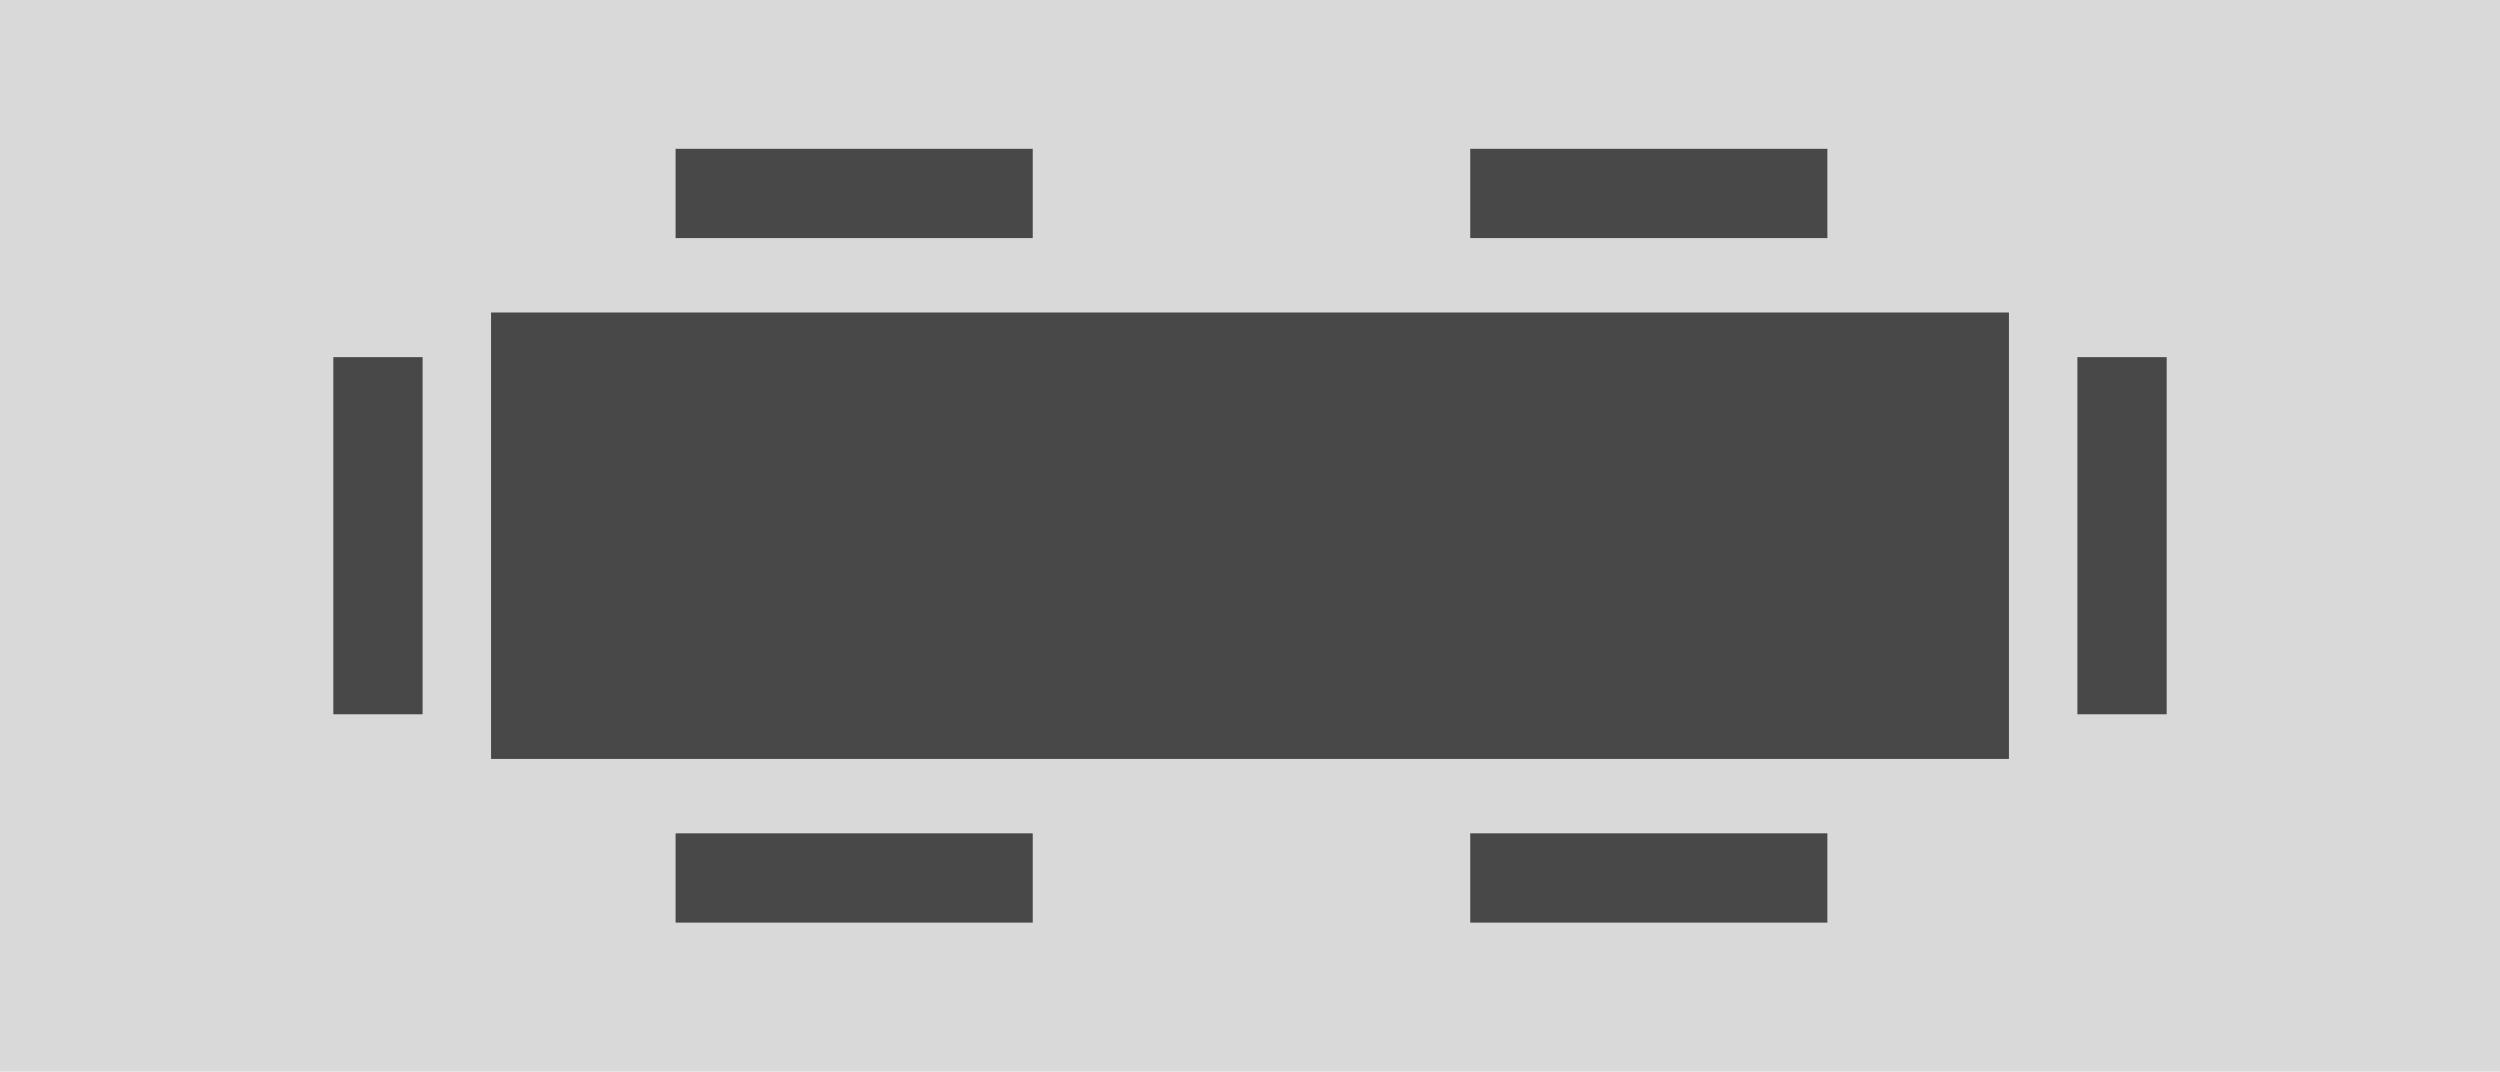
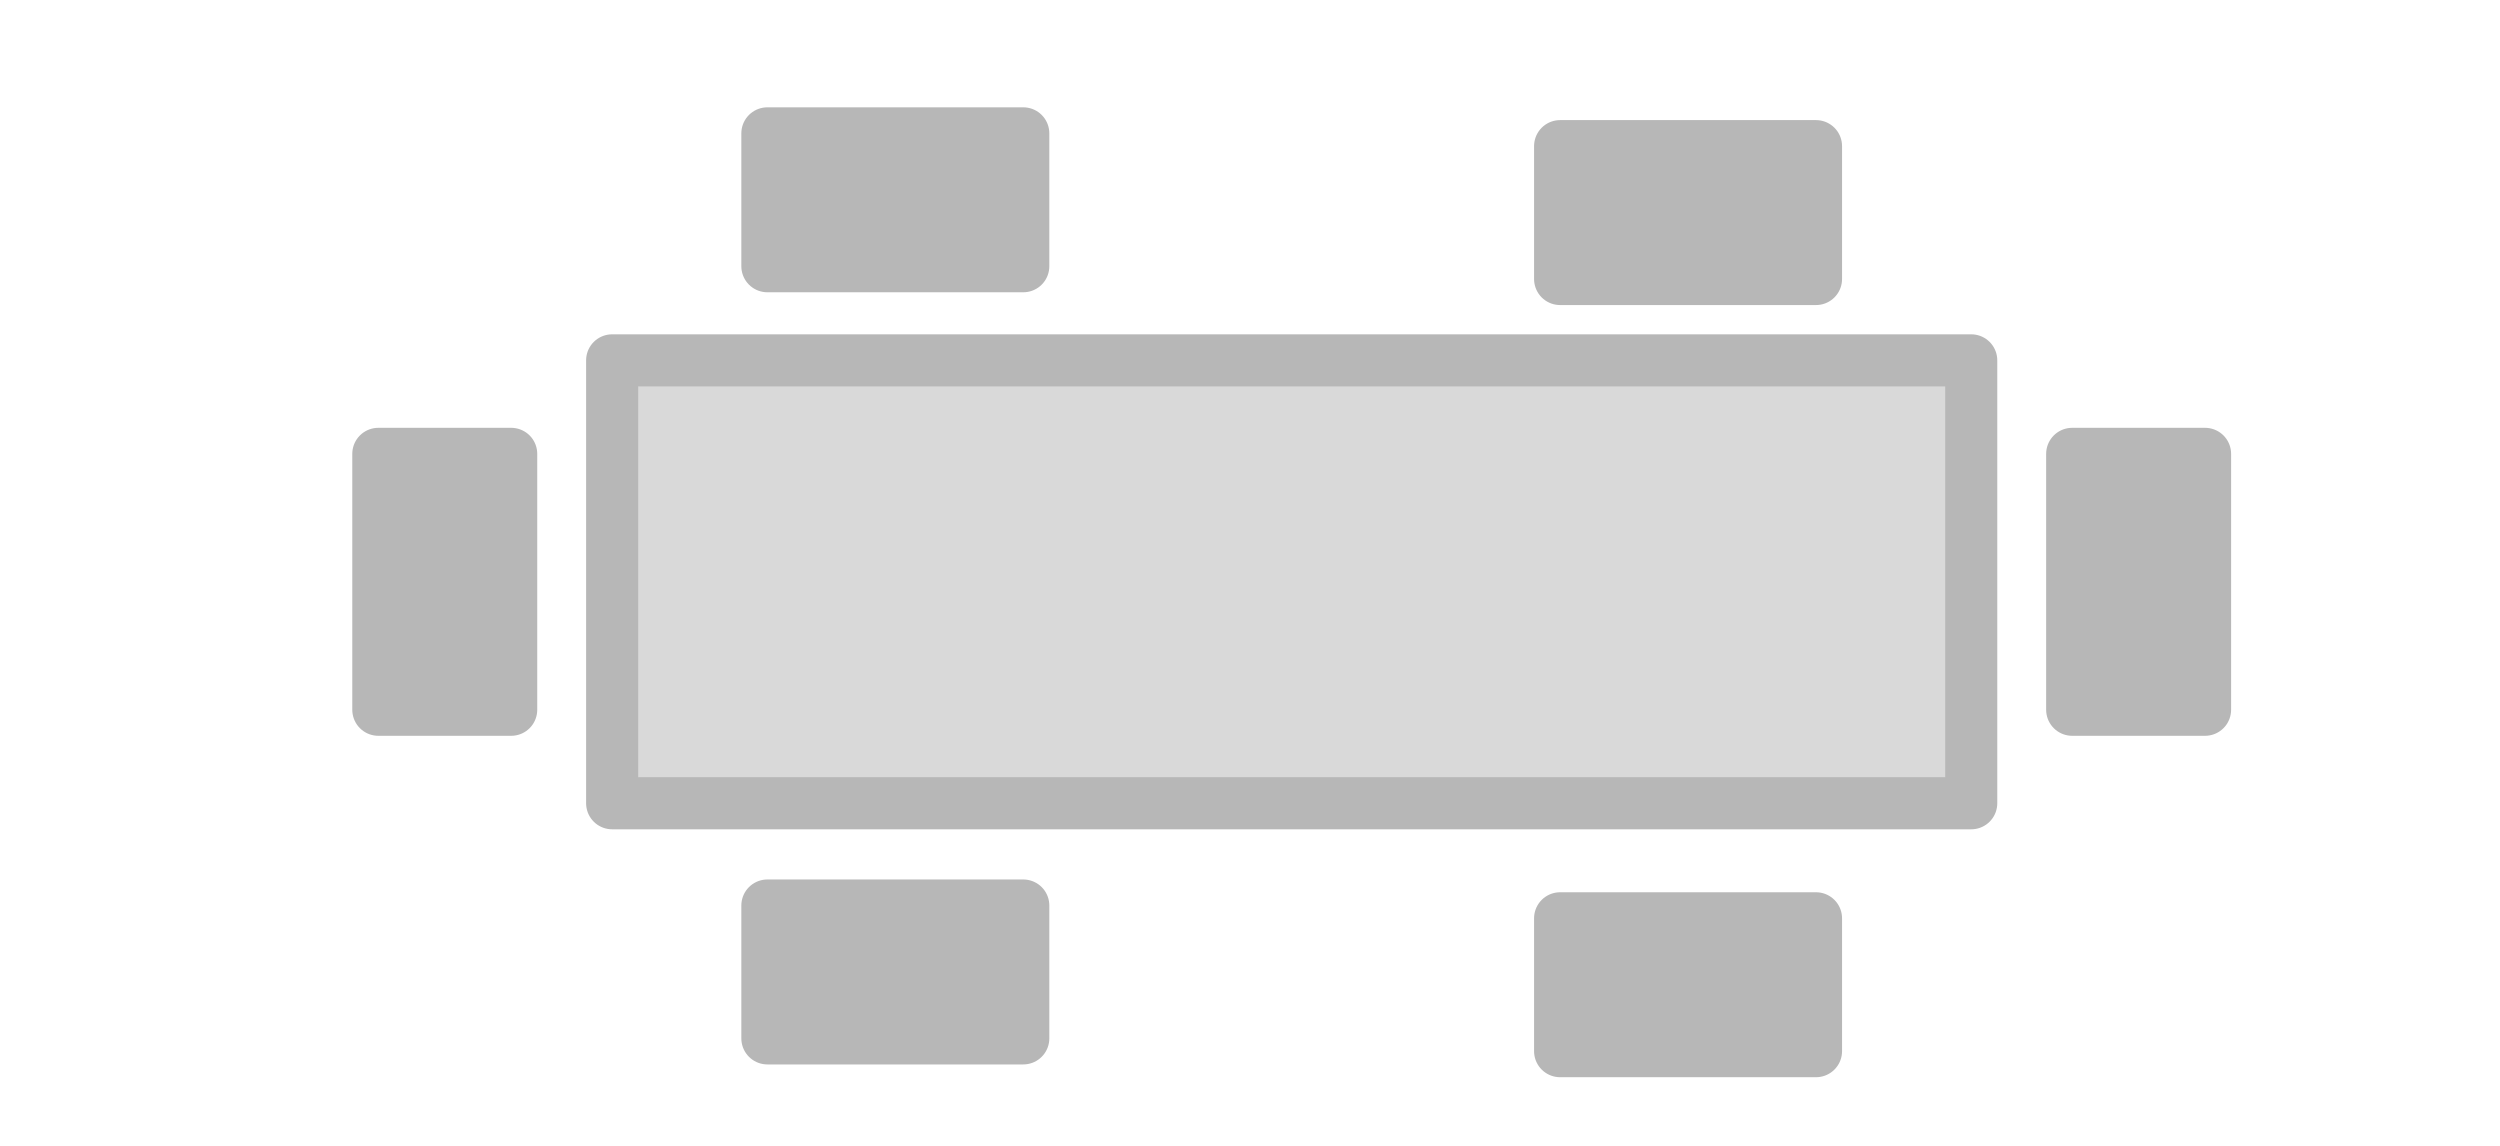
- <svg xmlns="http://www.w3.org/2000/svg" width="840" height="360" viewBox="0 0 840 360" fill="none">
-   <rect width="840" height="360" fill="#D9D9D9" />
-   <rect x="227" y="50" width="120" height="30" fill="#484848" />
-   <rect x="494" y="50" width="120" height="30" fill="#484848" />
-   <rect x="227" y="280" width="120" height="30" fill="#484848" />
-   <rect x="494" y="280" width="120" height="30" fill="#484848" />
-   <rect x="165" y="105" width="510" height="150" fill="#484848" />
-   <path d="M728 240H698V120H728V240Z" fill="#484848" />
-   <path d="M142 240H112V120H142V240Z" fill="#484848" />
+ <svg xmlns="http://www.w3.org/2000/svg" viewBox="0 0 96 44" height="44" width="96" xml:space="preserve" id="svg2" version="1.1">
+   <defs id="defs6">
+     <clipPath id="clipPath20" clipPathUnits="userSpaceOnUse">
+       <path id="path18" d="M 0,0 H 36576 V 16992 H 0 Z" />
+     </clipPath>
+   </defs>
+   <g transform="matrix(1.333333,0,0,-1.333333,0,44)" id="g10">
+     <g transform="matrix(1,0,0,-1,0,33)" id="g12">
+       <g transform="scale(0.0019685)" id="g14">
+         <g clip-path="url(#clipPath20)" id="g16">
+           <g id="g22">
+             <g id="g24">
+               <path id="path26" style="fill:#ffffff;fill-opacity:1;fill-rule:evenodd;stroke:none" d="M 0,0 H 36576 V 16992 H 0 Z" />
+             </g>
+           </g>
+           <g id="g28">
+             <g id="g30">
+               <path id="path32" style="fill:#d9d9d9;fill-opacity:1;fill-rule:evenodd;stroke:none" d="m 8955.973,5272.124 h 19884 v 6480.001 h -19884 z" />
+             </g>
+             <path id="path34" style="fill:none;stroke:#b7b7b7;stroke-width:762;stroke-linecap:butt;stroke-linejoin:round;stroke-miterlimit:8;stroke-dasharray:none;stroke-opacity:1" d="m 8955.973,5272.124 h 19884 v 6480.001 h -19884 z" />
+           </g>
+           <g id="g36">
+             <g id="g38">
+               <path id="path40" style="fill:#b7b7b7;fill-opacity:1;fill-rule:evenodd;stroke:none" d="m 32261,6640.073 v 3744 h -1944 v -3744 z" />
+             </g>
+             <path id="path42" style="fill:none;stroke:#b7b7b7;stroke-width:762;stroke-linecap:butt;stroke-linejoin:round;stroke-miterlimit:8;stroke-dasharray:none;stroke-opacity:1" d="m 32261,6640.073 v 3744 h -1944 v -3744 z" />
+           </g>
+           <g id="g44">
+             <g id="g46">
+               <path id="path48" style="fill:#b7b7b7;fill-opacity:1;fill-rule:evenodd;stroke:none" d="m 7479,6640.073 v 3744 H 5535 v -3744 z" />
+             </g>
+             <path id="path50" style="fill:none;stroke:#b7b7b7;stroke-width:762;stroke-linecap:butt;stroke-linejoin:round;stroke-miterlimit:8;stroke-dasharray:none;stroke-opacity:1" d="m 7479,6640.073 v 3744 H 5535 v -3744 z" />
+           </g>
+           <g id="g52">
+             <g id="g54">
+               <path id="path56" style="fill:#b7b7b7;fill-opacity:1;fill-rule:evenodd;stroke:none" d="m 11227,1951.073 h 3744 v 1944 h -3744 z" />
+             </g>
+             <path id="path58" style="fill:none;stroke:#b7b7b7;stroke-width:762;stroke-linecap:butt;stroke-linejoin:round;stroke-miterlimit:8;stroke-dasharray:none;stroke-opacity:1" d="m 11227,1951.073 h 3744 v 1944 h -3744 z" />
+           </g>
+           <g id="g60">
+             <g id="g62">
+               <path id="path64" style="fill:#b7b7b7;fill-opacity:1;fill-rule:evenodd;stroke:none" d="m 22825,2138.073 h 3744 v 1944 h -3744 z" />
+             </g>
+             <path id="path66" style="fill:none;stroke:#b7b7b7;stroke-width:762;stroke-linecap:butt;stroke-linejoin:round;stroke-miterlimit:8;stroke-dasharray:none;stroke-opacity:1" d="m 22825,2138.073 h 3744 v 1944 h -3744 z" />
+           </g>
+           <g id="g68">
+             <g id="g70">
+               <path id="path72" style="fill:#b7b7b7;fill-opacity:1;fill-rule:evenodd;stroke:none" d="m 11227,13248.073 h 3744 v 1944 h -3744 z" />
+             </g>
+             <path id="path74" style="fill:none;stroke:#b7b7b7;stroke-width:762;stroke-linecap:butt;stroke-linejoin:round;stroke-miterlimit:8;stroke-dasharray:none;stroke-opacity:1" d="m 11227,13248.073 h 3744 v 1944 h -3744 z" />
+           </g>
+           <g id="g76">
+             <g id="g78">
+               <path id="path80" style="fill:#b7b7b7;fill-opacity:1;fill-rule:evenodd;stroke:none" d="m 22825,13435.073 h 3744 v 1944 h -3744 z" />
+             </g>
+             <path id="path82" style="fill:none;stroke:#b7b7b7;stroke-width:762;stroke-linecap:butt;stroke-linejoin:round;stroke-miterlimit:8;stroke-dasharray:none;stroke-opacity:1" d="m 22825,13435.073 h 3744 v 1944 h -3744 z" />
+           </g>
+         </g>
+       </g>
+     </g>
+   </g>
</svg>
